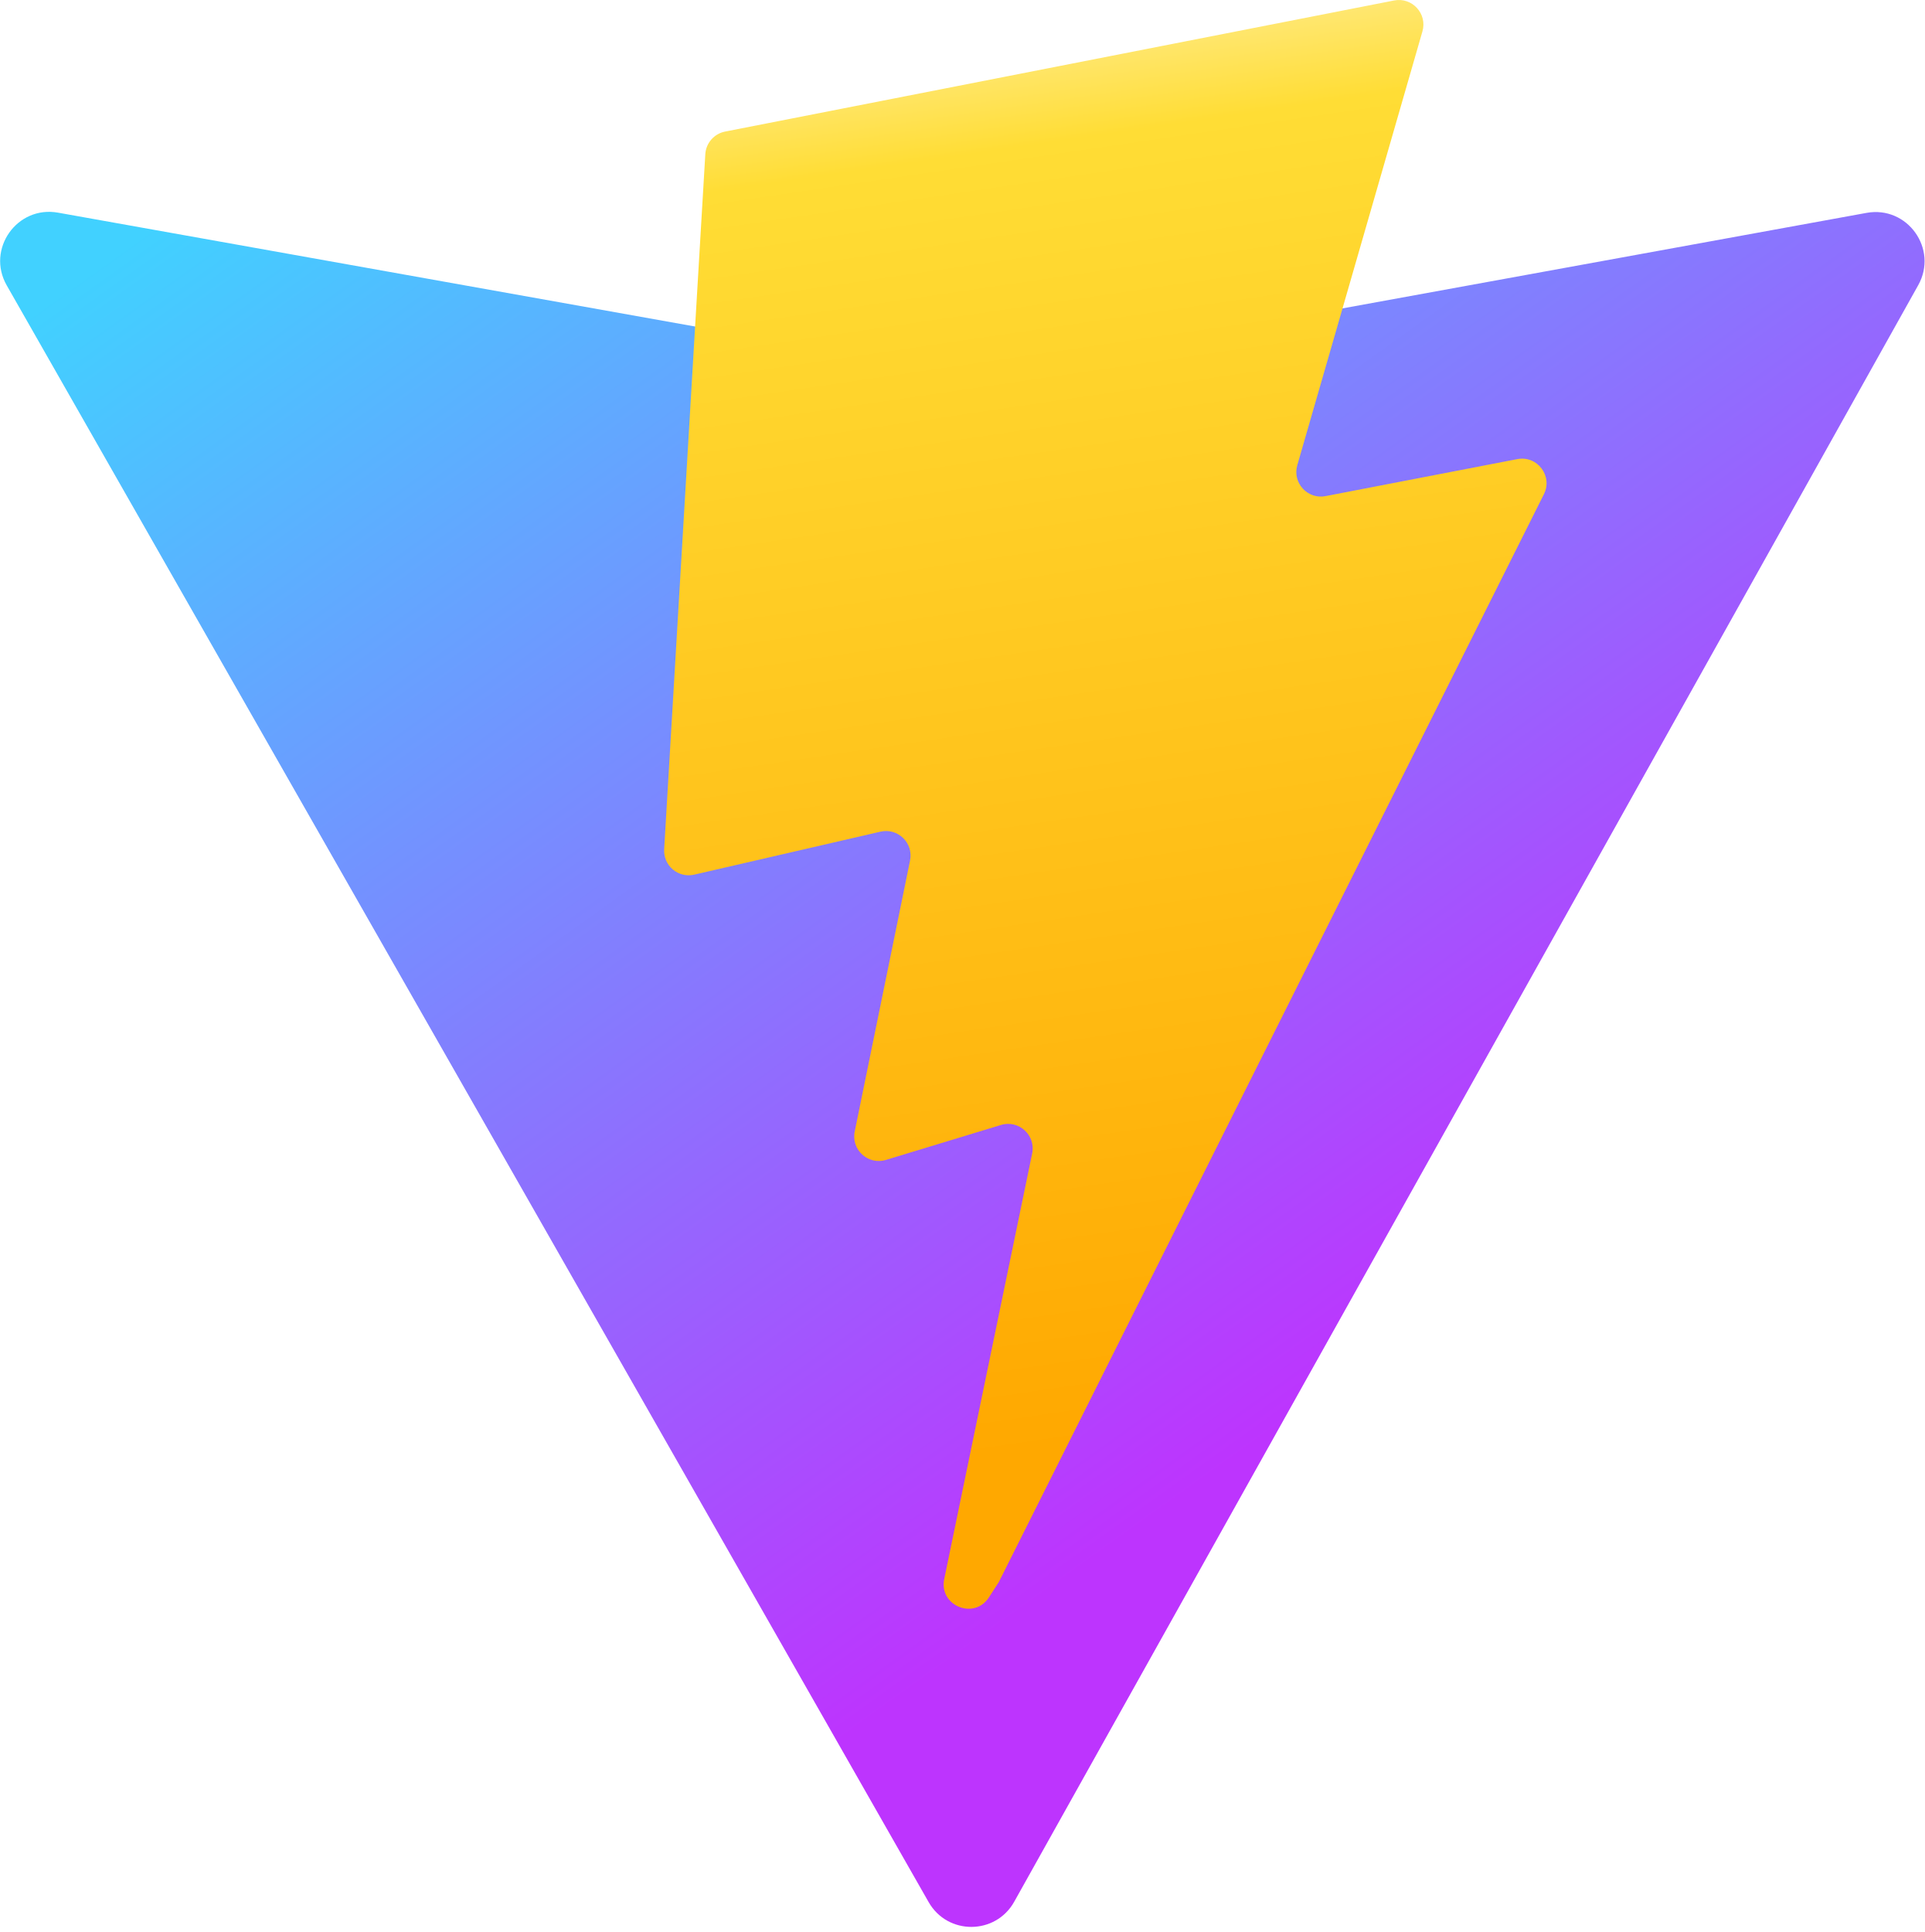
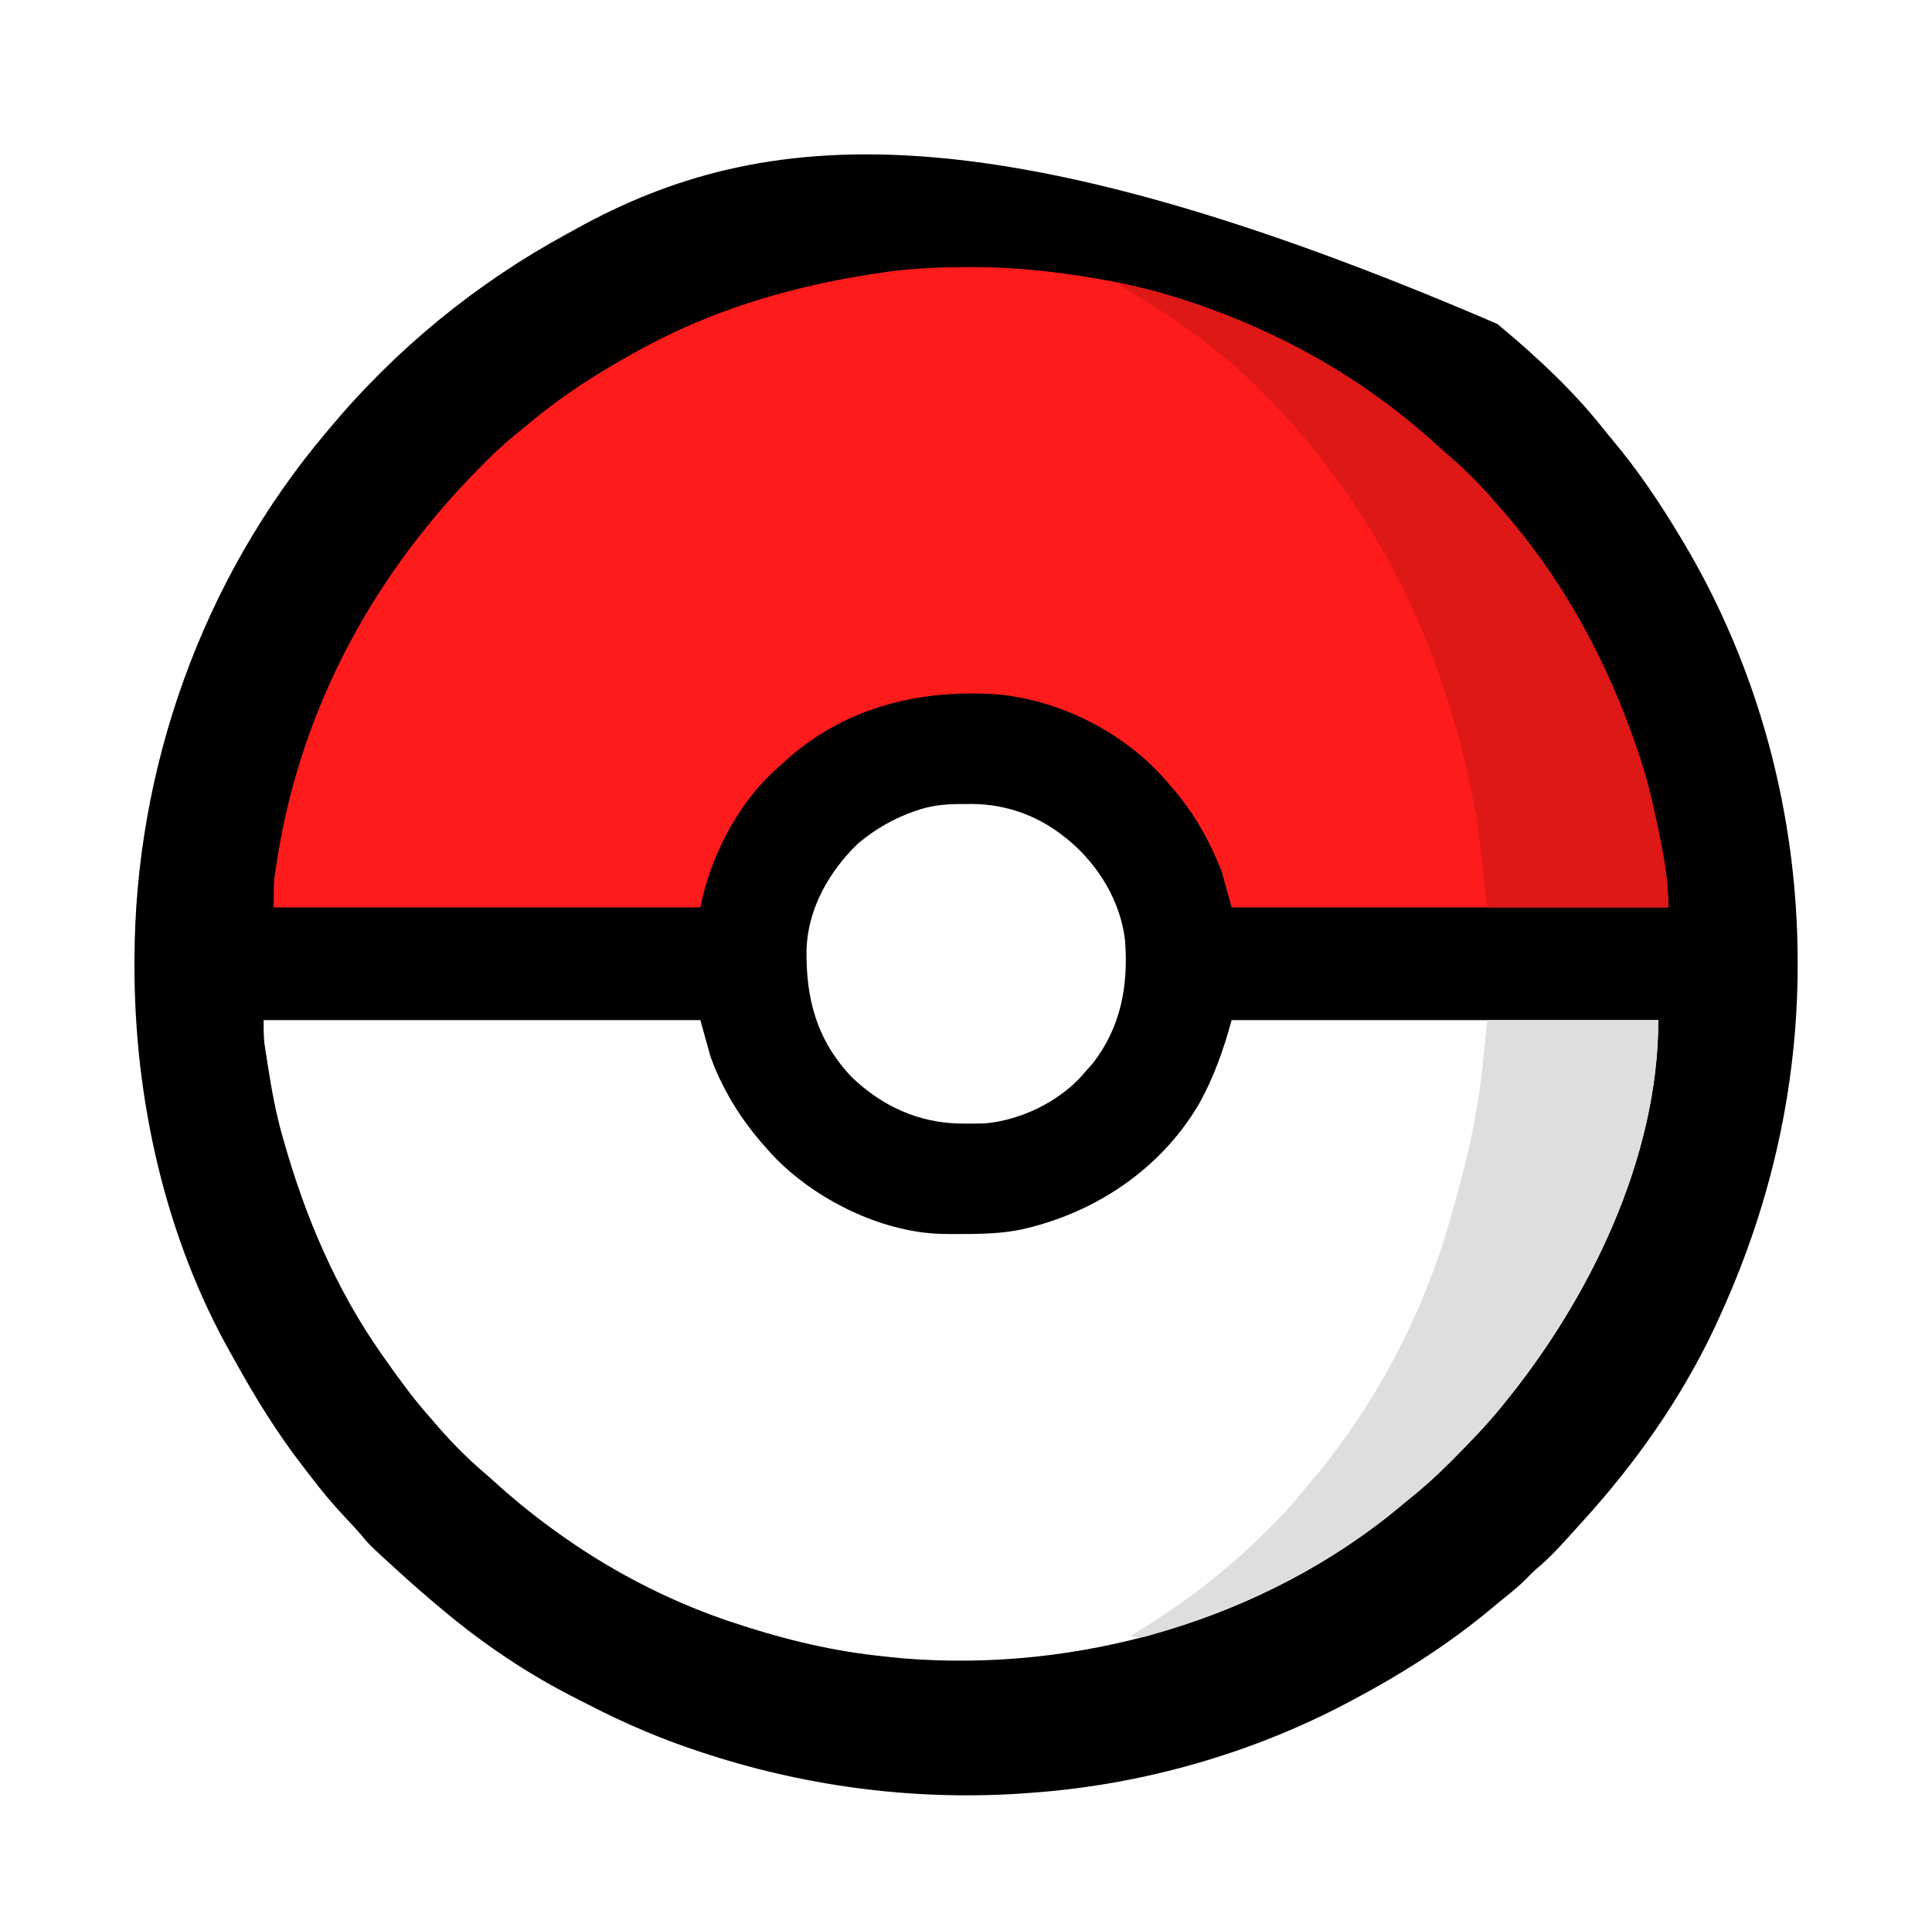
- <svg xmlns="http://www.w3.org/2000/svg" aria-hidden="true" role="img" class="iconify iconify--logos" width="31.88" height="32" preserveAspectRatio="xMidYMid meet" viewBox="0 0 256 257">
-   <defs>
-     <linearGradient id="IconifyId1813088fe1fbc01fb466" x1="-.828%" x2="57.636%" y1="7.652%" y2="78.411%">
-       <stop offset="0%" stop-color="#41D1FF" />
-       <stop offset="100%" stop-color="#BD34FE" />
-     </linearGradient>
-     <linearGradient id="IconifyId1813088fe1fbc01fb467" x1="43.376%" x2="50.316%" y1="2.242%" y2="89.03%">
-       <stop offset="0%" stop-color="#FFEA83" />
-       <stop offset="8.333%" stop-color="#FFDD35" />
-       <stop offset="100%" stop-color="#FFA800" />
-     </linearGradient>
-   </defs>
-   <path fill="url(#IconifyId1813088fe1fbc01fb466)" d="M255.153 37.938L134.897 252.976c-2.483 4.44-8.862 4.466-11.382.048L.875 37.958c-2.746-4.814 1.371-10.646 6.827-9.67l120.385 21.517a6.537 6.537 0 0 0 2.322-.004l117.867-21.483c5.438-.991 9.574 4.796 6.877 9.62Z" />
-   <path fill="url(#IconifyId1813088fe1fbc01fb467)" d="M185.432.063L96.44 17.501a3.268 3.268 0 0 0-2.634 3.014l-5.474 92.456a3.268 3.268 0 0 0 3.997 3.378l24.777-5.718c2.318-.535 4.413 1.507 3.936 3.838l-7.361 36.047c-.495 2.426 1.782 4.5 4.151 3.78l15.304-4.649c2.372-.72 4.652 1.36 4.15 3.788l-11.698 56.621c-.732 3.542 3.979 5.473 5.943 2.437l1.313-2.028l72.516-144.72c1.215-2.423-.88-5.186-3.54-4.672l-25.505 4.922c-2.396.462-4.435-1.77-3.759-4.114l16.646-57.705c.677-2.35-1.37-4.583-3.769-4.113Z" />
+ <svg xmlns="http://www.w3.org/2000/svg" version="1.1" width="960" height="959">
+   <path d="M0 0 C0.589 0.492 1.179 0.984 1.786 1.49 C20.158 16.822 37.856 33.371 52.746 52.16 C54.461 54.321 56.2 56.445 57.973 58.559 C70.363 73.404 81.068 89.424 91 106 C91.462 106.77 91.925 107.539 92.401 108.333 C129.883 171.195 149.19 243.725 149.25 316.812 C149.251 317.955 149.251 317.955 149.252 319.121 C149.17 378.464 136.287 435.919 112 490 C111.43 491.284 111.43 491.284 110.849 492.594 C94.994 528.134 72.743 560.904 47 590 C46.232 590.869 45.463 591.738 44.672 592.633 C42.464 595.103 40.235 597.553 38 600 C37.019 601.086 36.039 602.172 35.059 603.258 C30.188 608.624 25.351 613.812 19.781 618.469 C17.976 620.021 16.339 621.661 14.688 623.375 C10.621 627.496 6.151 631.061 1.637 634.675 C-0.111 636.09 -1.838 637.529 -3.562 638.973 C-24.67 656.55 -47.778 671.12 -72 684 C-72.884 684.471 -73.767 684.941 -74.678 685.426 C-122.711 710.763 -176.831 726.077 -231 730 C-231.73 730.056 -232.461 730.113 -233.213 730.171 C-286.855 734.179 -340.861 727.505 -392 711 C-393.003 710.678 -394.005 710.355 -395.038 710.023 C-414.692 703.63 -433.665 695.578 -451.997 686.036 C-454.133 684.931 -456.281 683.852 -458.43 682.773 C-481.432 671.102 -503.201 656.536 -523 640 C-523.498 639.585 -523.996 639.171 -524.509 638.744 C-531.816 632.651 -538.986 626.429 -546 620 C-546.554 619.497 -547.107 618.994 -547.678 618.475 C-560.255 607.037 -560.255 607.037 -565.113 601.199 C-567.187 598.781 -569.362 596.481 -571.553 594.17 C-578 587.351 -583.953 580.297 -589.619 572.818 C-591.032 570.958 -592.462 569.112 -593.895 567.266 C-606.248 551.221 -616.856 534.123 -626.658 516.421 C-627.5 514.903 -628.347 513.387 -629.201 511.876 C-662.025 453.822 -677.278 384.979 -677.188 318.625 C-677.187 317.384 -677.187 317.384 -677.186 316.118 C-676.998 220.855 -643.521 126.935 -582 54 C-581.508 53.411 -581.016 52.821 -580.51 52.214 C-547.409 12.55 -507.476 -20.235 -462.05 -44.885 C-460.656 -45.643 -459.267 -46.407 -457.88 -47.178 C-364.821 -98.845 -250.459 -107.833 0 0 Z " fill="#000000" transform="translate(744,161)" />
+   <path d="M0 0 C0.751 -0.001 1.502 -0.003 2.275 -0.004 C17.449 0.002 32.33 1.216 47.375 3.25 C48.292 3.373 49.209 3.496 50.153 3.622 C55.586 4.37 60.982 5.259 66.375 6.25 C67.102 6.38 67.828 6.509 68.577 6.643 C96.521 11.714 123.724 21.157 149.375 33.25 C150.23 33.652 151.084 34.054 151.965 34.468 C181.699 48.586 208.989 67.017 233.23 89.289 C235.181 91.073 237.172 92.79 239.188 94.5 C247.87 102.071 255.963 110.44 263.375 119.25 C264.566 120.607 264.566 120.607 265.781 121.992 C295.25 155.773 316.878 196.016 331.375 238.25 C331.705 239.203 332.035 240.156 332.375 241.137 C336.571 253.456 339.549 265.961 342.188 278.688 C342.409 279.747 342.409 279.747 342.634 280.829 C345.192 293.209 347.375 305.574 347.375 318.25 C275.765 318.25 204.155 318.25 130.375 318.25 C128.725 312.31 127.075 306.37 125.375 300.25 C119.147 284.56 111.541 270.959 100.375 258.25 C99.331 257.007 99.331 257.007 98.266 255.738 C77.714 231.849 46.373 215.693 15.012 212.442 C-23.36 209.65 -59.565 218.013 -89.188 243.438 C-91.357 245.35 -93.496 247.292 -95.625 249.25 C-96.309 249.864 -96.994 250.477 -97.699 251.109 C-116.008 268.351 -128.739 293.822 -133.625 318.25 C-203.585 318.25 -273.545 318.25 -345.625 318.25 C-345.625 305.845 -345.625 305.845 -344.961 301.367 C-344.812 300.358 -344.662 299.349 -344.509 298.31 C-344.341 297.259 -344.173 296.208 -344 295.125 C-343.823 294.001 -343.645 292.877 -343.462 291.719 C-331.252 217.519 -295.093 151.569 -242.25 98.688 C-241.381 97.806 -240.512 96.925 -239.617 96.018 C-233.602 89.989 -227.285 84.551 -220.625 79.25 C-219.417 78.249 -218.21 77.246 -217.008 76.238 C-201.719 63.603 -184.926 52.909 -167.625 43.25 C-166.913 42.849 -166.2 42.447 -165.466 42.034 C-127.2 20.633 -85.391 8.631 -42.188 2.562 C-40.93 2.383 -40.93 2.383 -39.647 2.201 C-26.484 0.437 -13.263 0.014 0 0 Z " fill="#FE1B1B" transform="translate(481.625,132.75)" />
+   <path d="M0 0 C71.61 0 143.22 0 217 0 C218.65 5.94 220.3 11.88 222 18 C223.162 21.16 224.277 24.103 225.688 27.125 C226.023 27.857 226.358 28.59 226.704 29.344 C232.967 42.63 241.122 54.18 251 65 C251.998 66.104 251.998 66.104 253.016 67.23 C273.674 88.973 306.474 105.361 336.667 106.264 C340.154 106.327 343.638 106.33 347.125 106.312 C348.223 106.31 348.223 106.31 349.342 106.307 C360.17 106.262 370.487 105.821 381 103 C381.651 102.828 382.302 102.657 382.973 102.48 C417.081 93.287 447.256 71.907 465.114 41.077 C472.295 28.016 477.081 14.37 481 0 C550.96 0 620.92 0 693 0 C693 68.664 658.689 138.877 616 191 C615.552 191.552 615.104 192.105 614.643 192.674 C607.239 201.736 599.121 210.086 590.875 218.375 C590.37 218.885 589.865 219.396 589.345 219.921 C582.577 226.743 575.532 233.021 568 239 C566.826 239.976 565.655 240.956 564.488 241.941 C496.61 298.376 404.725 324.446 317.25 317.188 C313.494 316.836 309.747 316.433 306 316 C305.136 315.903 304.272 315.807 303.382 315.708 C278.996 312.89 255.23 306.831 232 299 C231.107 298.699 230.214 298.398 229.293 298.088 C199.475 287.826 170.483 272.515 145 254 C144.45 253.602 143.9 253.204 143.334 252.793 C133.213 245.425 123.568 237.538 114.32 229.102 C112.306 227.277 110.259 225.509 108.188 223.75 C99.505 216.179 91.412 207.81 84 199 C83.206 198.095 82.412 197.19 81.594 196.258 C73.767 187.284 66.82 177.752 60 168 C59.558 167.374 59.116 166.748 58.661 166.103 C36.022 133.9 20.667 97.732 10 60 C9.768 59.198 9.537 58.395 9.298 57.569 C6.076 46.277 4.018 34.836 2.188 23.25 C2.076 22.552 1.965 21.854 1.85 21.135 C1.531 19.117 1.223 17.098 0.918 15.078 C0.74 13.907 0.563 12.735 0.38 11.528 C-0.032 7.706 0 3.845 0 0 Z " fill="#FEFEFE" transform="translate(131,507)" />
+   <path d="M0 0 C58.766 12.441 113.608 40.387 157.855 81.039 C159.806 82.823 161.797 84.54 163.812 86.25 C172.495 93.821 180.588 102.19 188 111 C189.191 112.357 189.191 112.357 190.406 113.742 C219.875 147.523 241.503 187.766 256 230 C256.33 230.953 256.66 231.906 257 232.887 C261.196 245.206 264.174 257.711 266.812 270.438 C266.96 271.144 267.107 271.851 267.259 272.579 C269.817 284.959 272 297.324 272 310 C242.3 310 212.6 310 182 310 C180.35 295.81 178.7 281.62 177 267 C173.332 247.236 169.107 228.11 163 209 C162.727 208.122 162.454 207.243 162.173 206.338 C147.881 160.355 124.504 117.224 94 80 C93.547 79.442 93.093 78.885 92.626 78.31 C85.366 69.445 77.449 61.244 69.375 53.125 C68.894 52.639 68.413 52.152 67.917 51.651 C61.294 44.972 54.394 38.819 47 33 C46.28 32.426 45.559 31.851 44.817 31.259 C31.31 20.551 17.013 11.317 2.246 2.461 C1.505 1.979 0.764 1.497 0 1 C0 0.67 0 0.34 0 0 Z " fill="#DE1717" transform="translate(557,141)" />
+   <path d="M0 0 C28.05 0 56.1 0 85 0 C85 68.664 50.689 138.877 8 191 C7.552 191.552 7.104 192.105 6.643 192.674 C-0.761 201.736 -8.879 210.086 -17.125 218.375 C-17.63 218.885 -18.135 219.396 -18.655 219.921 C-25.423 226.743 -32.468 233.021 -40 239 C-41.174 239.976 -42.345 240.956 -43.512 241.941 C-78.021 270.633 -119.496 291.412 -162.375 304.188 C-163.386 304.491 -164.396 304.795 -165.437 305.108 C-166.373 305.376 -167.309 305.643 -168.273 305.918 C-169.502 306.27 -169.502 306.27 -170.755 306.63 C-173.175 307.029 -174.692 306.768 -177 306 C-176.247 305.533 -176.247 305.533 -175.478 305.057 C-160.614 295.824 -146.39 286.301 -133 275 C-131.992 274.178 -130.984 273.355 -129.945 272.508 C-122.307 266.208 -115.208 259.417 -108.188 252.438 C-107.316 251.575 -106.445 250.713 -105.547 249.825 C-99.608 243.857 -94.256 237.572 -89 231 C-87.928 229.718 -86.851 228.438 -85.77 227.164 C-54.498 189.943 -30.49 143.121 -17.625 96.312 C-17.326 95.228 -17.027 94.143 -16.719 93.026 C-15.805 89.686 -14.902 86.343 -14 83 C-13.729 82.007 -13.457 81.015 -13.178 79.992 C-9.974 68.195 -7.371 56.364 -5.312 44.312 C-5.122 43.218 -4.932 42.123 -4.736 40.995 C-2.521 27.375 -1.425 13.777 0 0 Z " fill="#DEDEDE" transform="translate(739,507)" />
+   <path d="M0 0 C1.138 -0.012 2.275 -0.023 3.447 -0.035 C20.377 0.023 36.345 5.757 49.562 16.375 C50.81 17.377 50.81 17.377 52.082 18.398 C66.618 30.769 77.205 48.259 79.562 67.375 C81.36 89.876 77.663 110.722 63.562 128.875 C62.25 130.393 60.917 131.894 59.562 133.375 C58.972 134.057 58.382 134.739 57.773 135.441 C45.943 148.303 27.717 157.016 10.399 158.679 C7.177 158.811 3.975 158.843 0.75 158.812 C-0.389 158.804 -1.527 158.796 -2.7 158.787 C-23.301 158.375 -41.213 150.031 -56.125 135.812 C-73.556 117.531 -79.083 96.722 -78.676 72.168 C-78.022 52.023 -67.438 33.396 -53.043 19.57 C-44.582 12.441 -34.943 6.881 -24.438 3.375 C-23.28 2.987 -23.28 2.987 -22.099 2.59 C-14.666 0.307 -7.742 -0.079 0 0 Z " fill="#FEFEFE" transform="translate(479.4375,399.625)" />
</svg>
